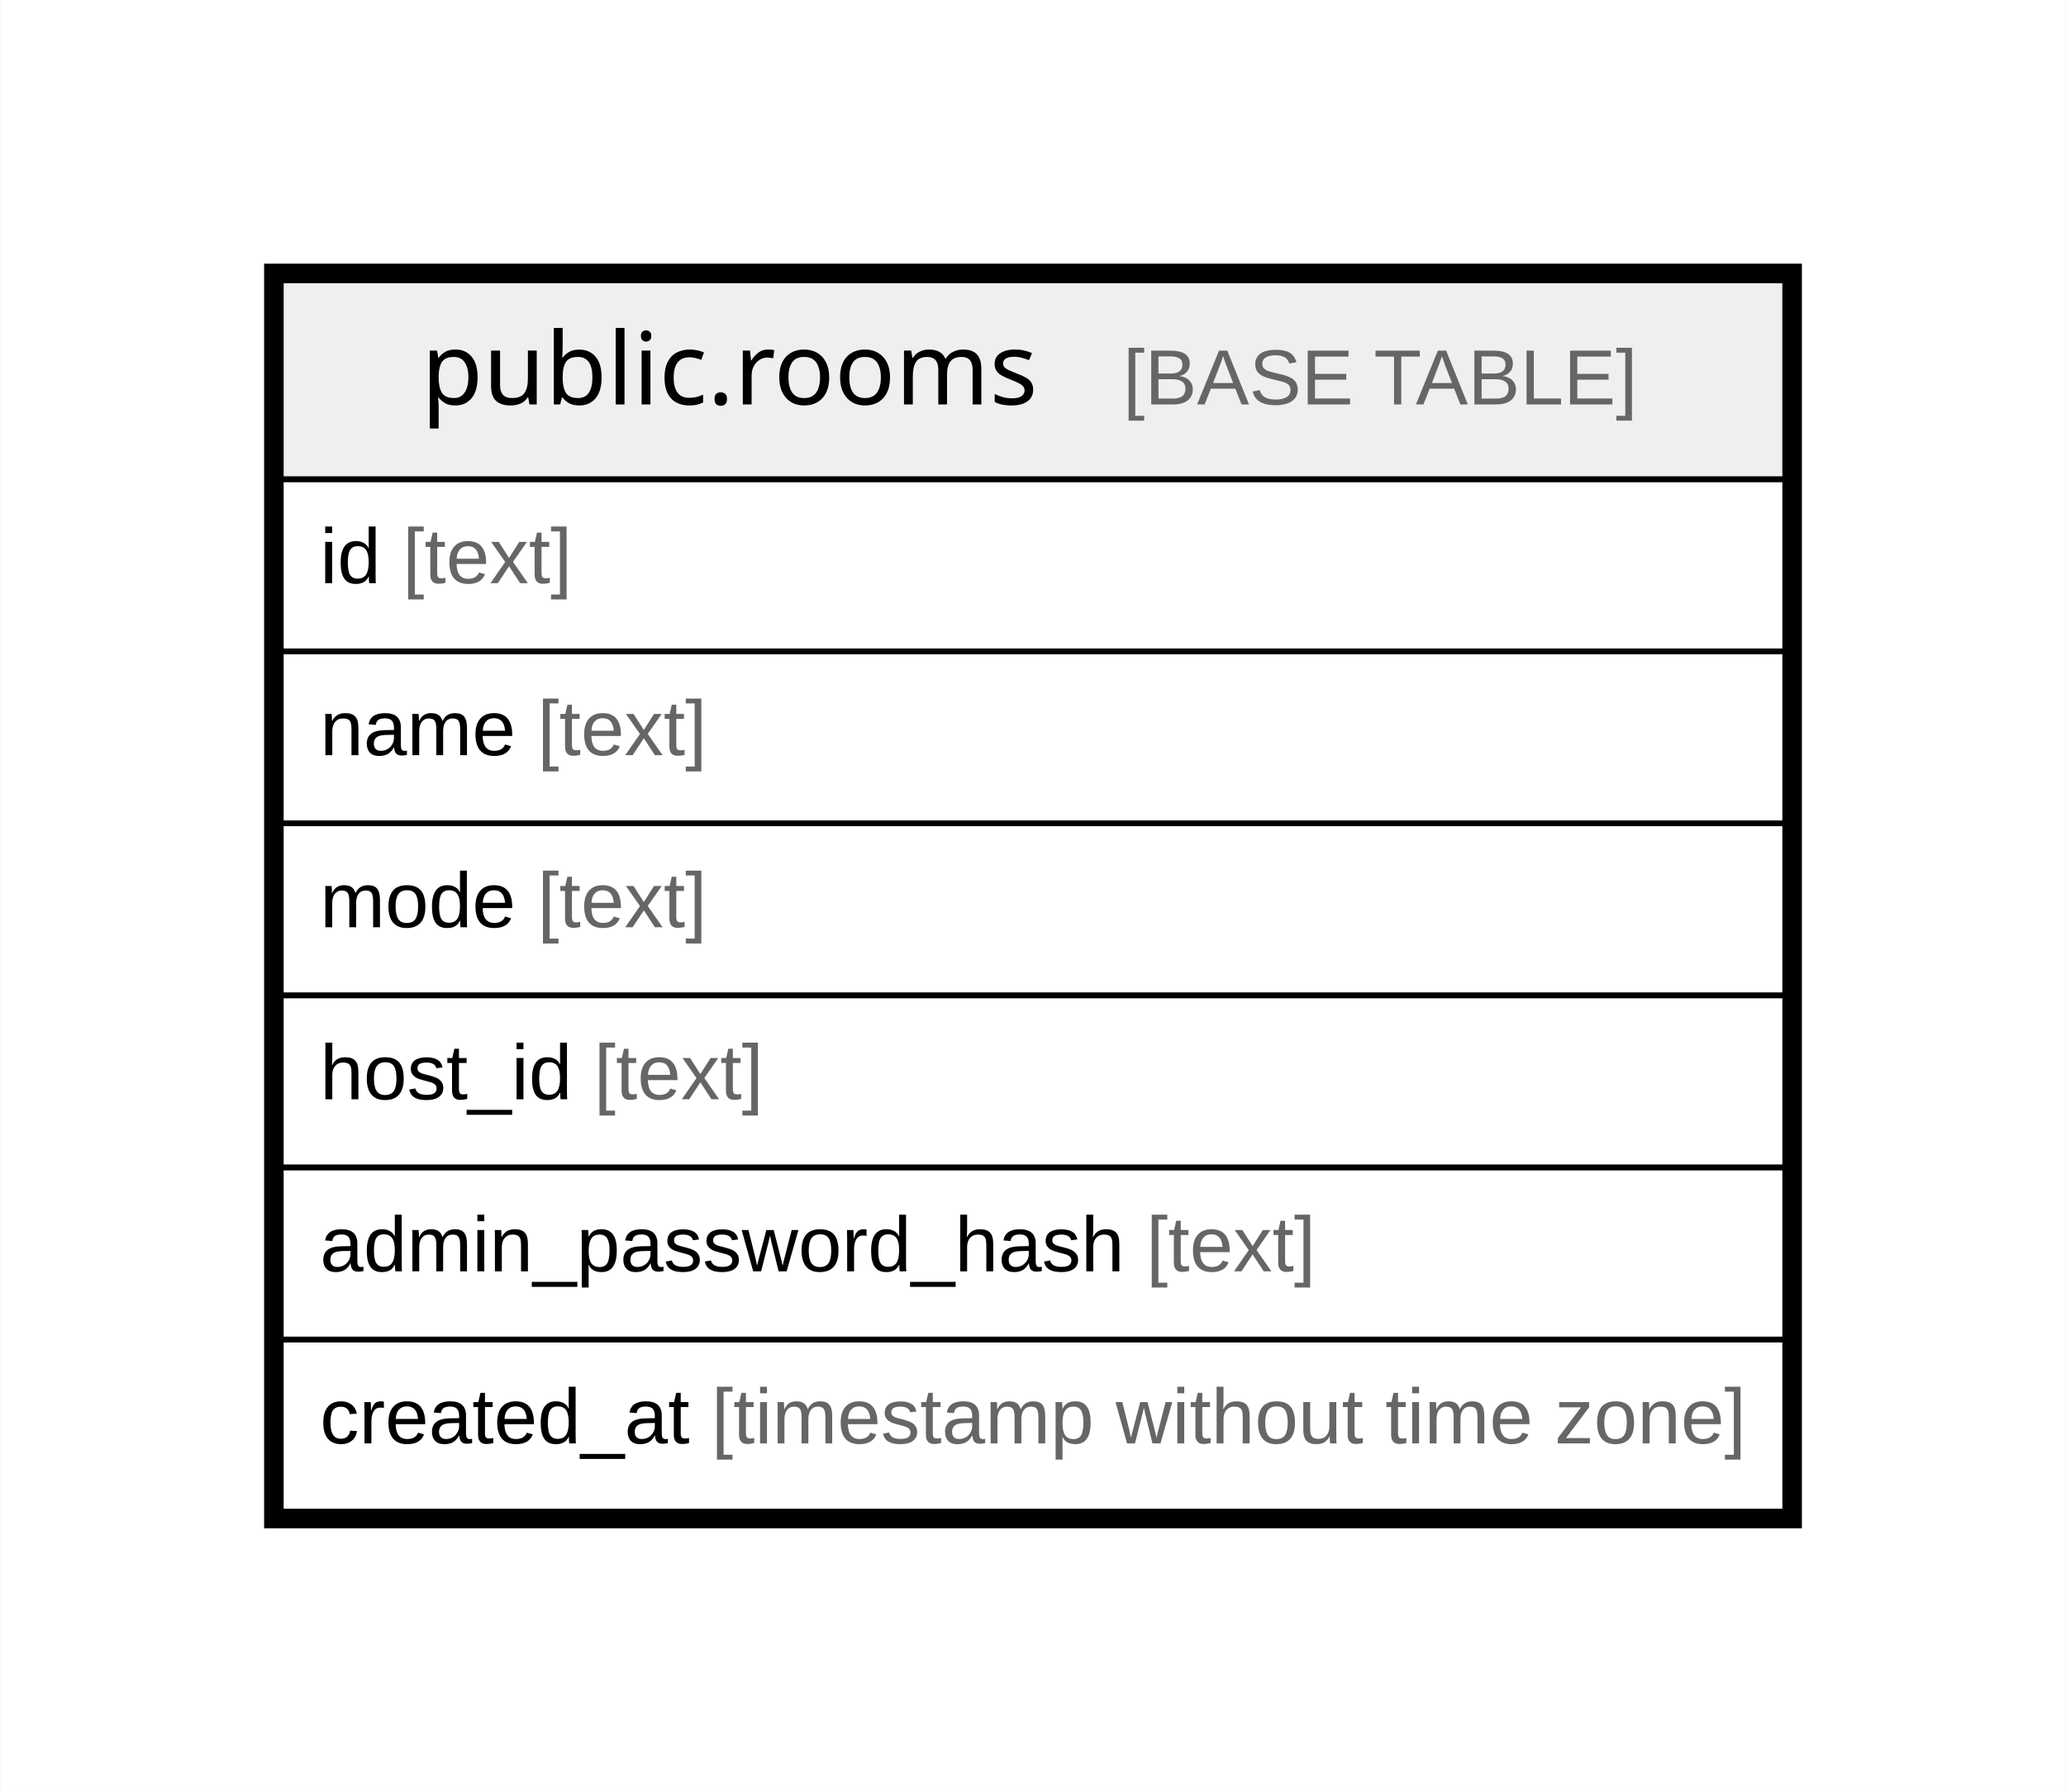
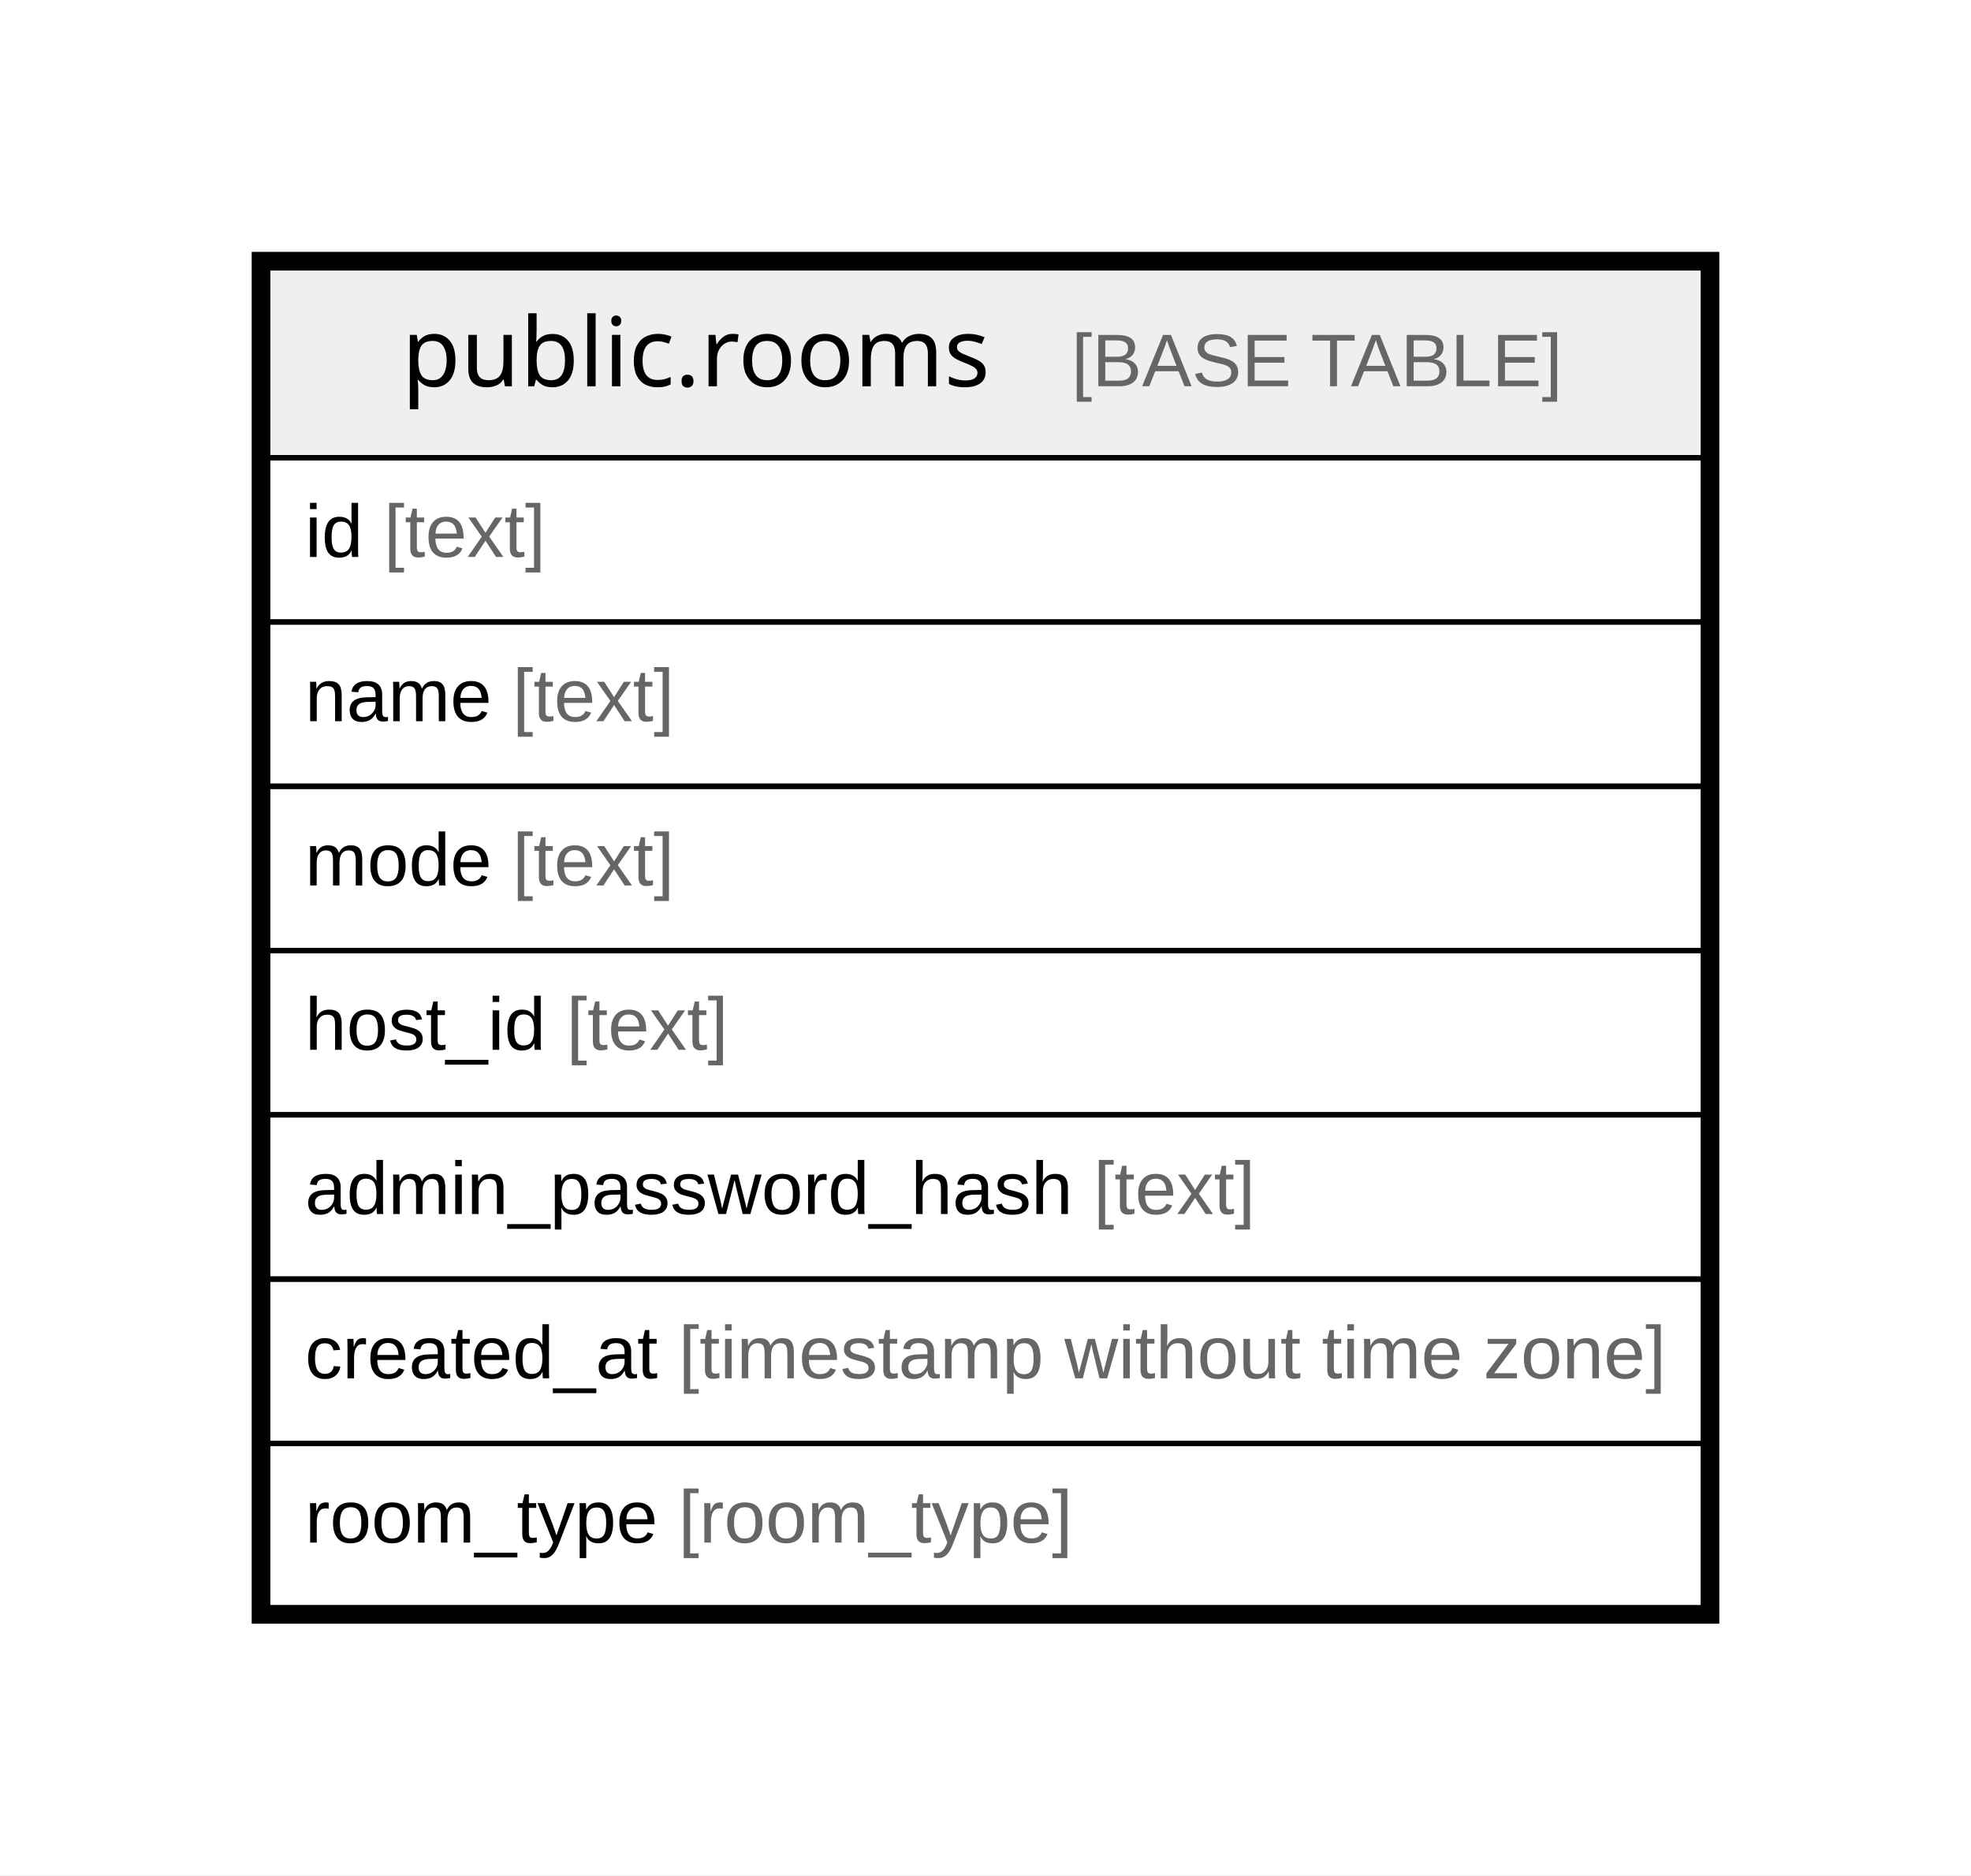
- <svg xmlns="http://www.w3.org/2000/svg" width="370pt" height="321pt" viewBox="0.00 0.00 369.63 320.80">
-   <g id="graph0" class="graph" transform="scale(1 1) rotate(0) translate(4 316.8)">
-     <polygon fill="white" stroke="none" points="-4,4 -4,-316.8 365.63,-316.8 365.63,4 -4,4" />
+ <svg xmlns="http://www.w3.org/2000/svg" width="370pt" height="352pt" viewBox="0.00 0.00 369.63 351.60">
+   <g id="graph0" class="graph" transform="scale(1 1) rotate(0) translate(4 347.6)">
+     <polygon fill="white" stroke="none" points="-4,4 -4,-347.6 365.63,-347.6 365.63,4 -4,4" />
    <g id="node1" class="node">
-       <polygon fill="#efefef" stroke="none" points="46.2,-231 46.2,-266.6 315.43,-266.6 315.43,-231 46.2,-231" />
-       <polygon fill="none" stroke="black" points="46.2,-231 46.2,-266.6 315.43,-266.6 315.43,-231 46.2,-231" />
-       <text text-anchor="start" x="71.33" y="-244.4" font-family="Arial Bold" font-size="18.00">public.rooms</text>
-       <text text-anchor="start" x="165.82" y="-244.4" font-family="Arial" font-size="14.00">    </text>
-       <text text-anchor="start" x="196.93" y="-244.4" font-family="Arial" font-size="14.00" fill="#666666">[BASE TABLE]</text>
+       <polygon fill="#efefef" stroke="none" points="46.2,-261.8 46.2,-297.4 315.43,-297.4 315.43,-261.8 46.2,-261.8" />
+       <polygon fill="none" stroke="black" points="46.2,-261.8 46.2,-297.4 315.43,-297.4 315.43,-261.8 46.2,-261.8" />
+       <text text-anchor="start" x="71.33" y="-275.2" font-family="Arial Bold" font-size="18.00">public.rooms</text>
+       <text text-anchor="start" x="165.82" y="-275.2" font-family="Arial" font-size="14.00">    </text>
+       <text text-anchor="start" x="196.93" y="-275.2" font-family="Arial" font-size="14.00" fill="#666666">[BASE TABLE]</text>
+       <polygon fill="none" stroke="black" points="46.2,-231 46.2,-261.8 315.43,-261.8 315.43,-231 46.2,-231" />
+       <text text-anchor="start" x="53.2" y="-243.2" font-family="Arial" font-size="14.00">id </text>
+       <text text-anchor="start" x="67.99" y="-243.2" font-family="Arial" font-size="14.00" fill="#666666">[text]</text>
      <polygon fill="none" stroke="black" points="46.2,-200.2 46.2,-231 315.43,-231 315.43,-200.2 46.2,-200.2" />
-       <text text-anchor="start" x="53.2" y="-212.4" font-family="Arial" font-size="14.00">id </text>
-       <text text-anchor="start" x="67.99" y="-212.4" font-family="Arial" font-size="14.00" fill="#666666">[text]</text>
+       <text text-anchor="start" x="53.2" y="-212.4" font-family="Arial" font-size="14.00">name </text>
+       <text text-anchor="start" x="92.11" y="-212.4" font-family="Arial" font-size="14.00" fill="#666666">[text]</text>
      <polygon fill="none" stroke="black" points="46.2,-169.4 46.2,-200.2 315.43,-200.2 315.43,-169.4 46.2,-169.4" />
-       <text text-anchor="start" x="53.2" y="-181.6" font-family="Arial" font-size="14.00">name </text>
+       <text text-anchor="start" x="53.2" y="-181.6" font-family="Arial" font-size="14.00">mode </text>
      <text text-anchor="start" x="92.11" y="-181.6" font-family="Arial" font-size="14.00" fill="#666666">[text]</text>
      <polygon fill="none" stroke="black" points="46.2,-138.6 46.2,-169.4 315.43,-169.4 315.43,-138.6 46.2,-138.6" />
-       <text text-anchor="start" x="53.2" y="-150.8" font-family="Arial" font-size="14.00">mode </text>
-       <text text-anchor="start" x="92.11" y="-150.8" font-family="Arial" font-size="14.00" fill="#666666">[text]</text>
+       <text text-anchor="start" x="53.2" y="-150.8" font-family="Arial" font-size="14.00">host_id </text>
+       <text text-anchor="start" x="102.23" y="-150.8" font-family="Arial" font-size="14.00" fill="#666666">[text]</text>
      <polygon fill="none" stroke="black" points="46.2,-107.8 46.2,-138.6 315.43,-138.6 315.43,-107.8 46.2,-107.8" />
-       <text text-anchor="start" x="53.2" y="-120" font-family="Arial" font-size="14.00">host_id </text>
-       <text text-anchor="start" x="102.23" y="-120" font-family="Arial" font-size="14.00" fill="#666666">[text]</text>
+       <text text-anchor="start" x="53.2" y="-120" font-family="Arial" font-size="14.00">admin_password_hash </text>
+       <text text-anchor="start" x="201.07" y="-120" font-family="Arial" font-size="14.00" fill="#666666">[text]</text>
      <polygon fill="none" stroke="black" points="46.2,-77 46.2,-107.8 315.43,-107.8 315.43,-77 46.2,-77" />
-       <text text-anchor="start" x="53.2" y="-89.2" font-family="Arial" font-size="14.00">admin_password_hash </text>
-       <text text-anchor="start" x="201.07" y="-89.2" font-family="Arial" font-size="14.00" fill="#666666">[text]</text>
+       <text text-anchor="start" x="53.2" y="-89.2" font-family="Arial" font-size="14.00">created_at </text>
+       <text text-anchor="start" x="123.25" y="-89.2" font-family="Arial" font-size="14.00" fill="#666666">[timestamp without time zone]</text>
      <polygon fill="none" stroke="black" points="46.2,-46.2 46.2,-77 315.43,-77 315.43,-46.2 46.2,-46.2" />
-       <text text-anchor="start" x="53.2" y="-58.4" font-family="Arial" font-size="14.00">created_at </text>
-       <text text-anchor="start" x="123.25" y="-58.4" font-family="Arial" font-size="14.00" fill="#666666">[timestamp without time zone]</text>
-       <polygon fill="none" stroke="black" stroke-width="3" points="44.7,-44.7 44.7,-268.1 316.93,-268.1 316.93,-44.7 44.7,-44.7" />
+       <text text-anchor="start" x="53.2" y="-58.4" font-family="Arial" font-size="14.00">room_type </text>
+       <text text-anchor="start" x="123.23" y="-58.4" font-family="Arial" font-size="14.00" fill="#666666">[room_type]</text>
+       <polygon fill="none" stroke="black" stroke-width="3" points="44.7,-44.7 44.7,-298.9 316.93,-298.9 316.93,-44.7 44.7,-44.7" />
    </g>
  </g>
</svg>
